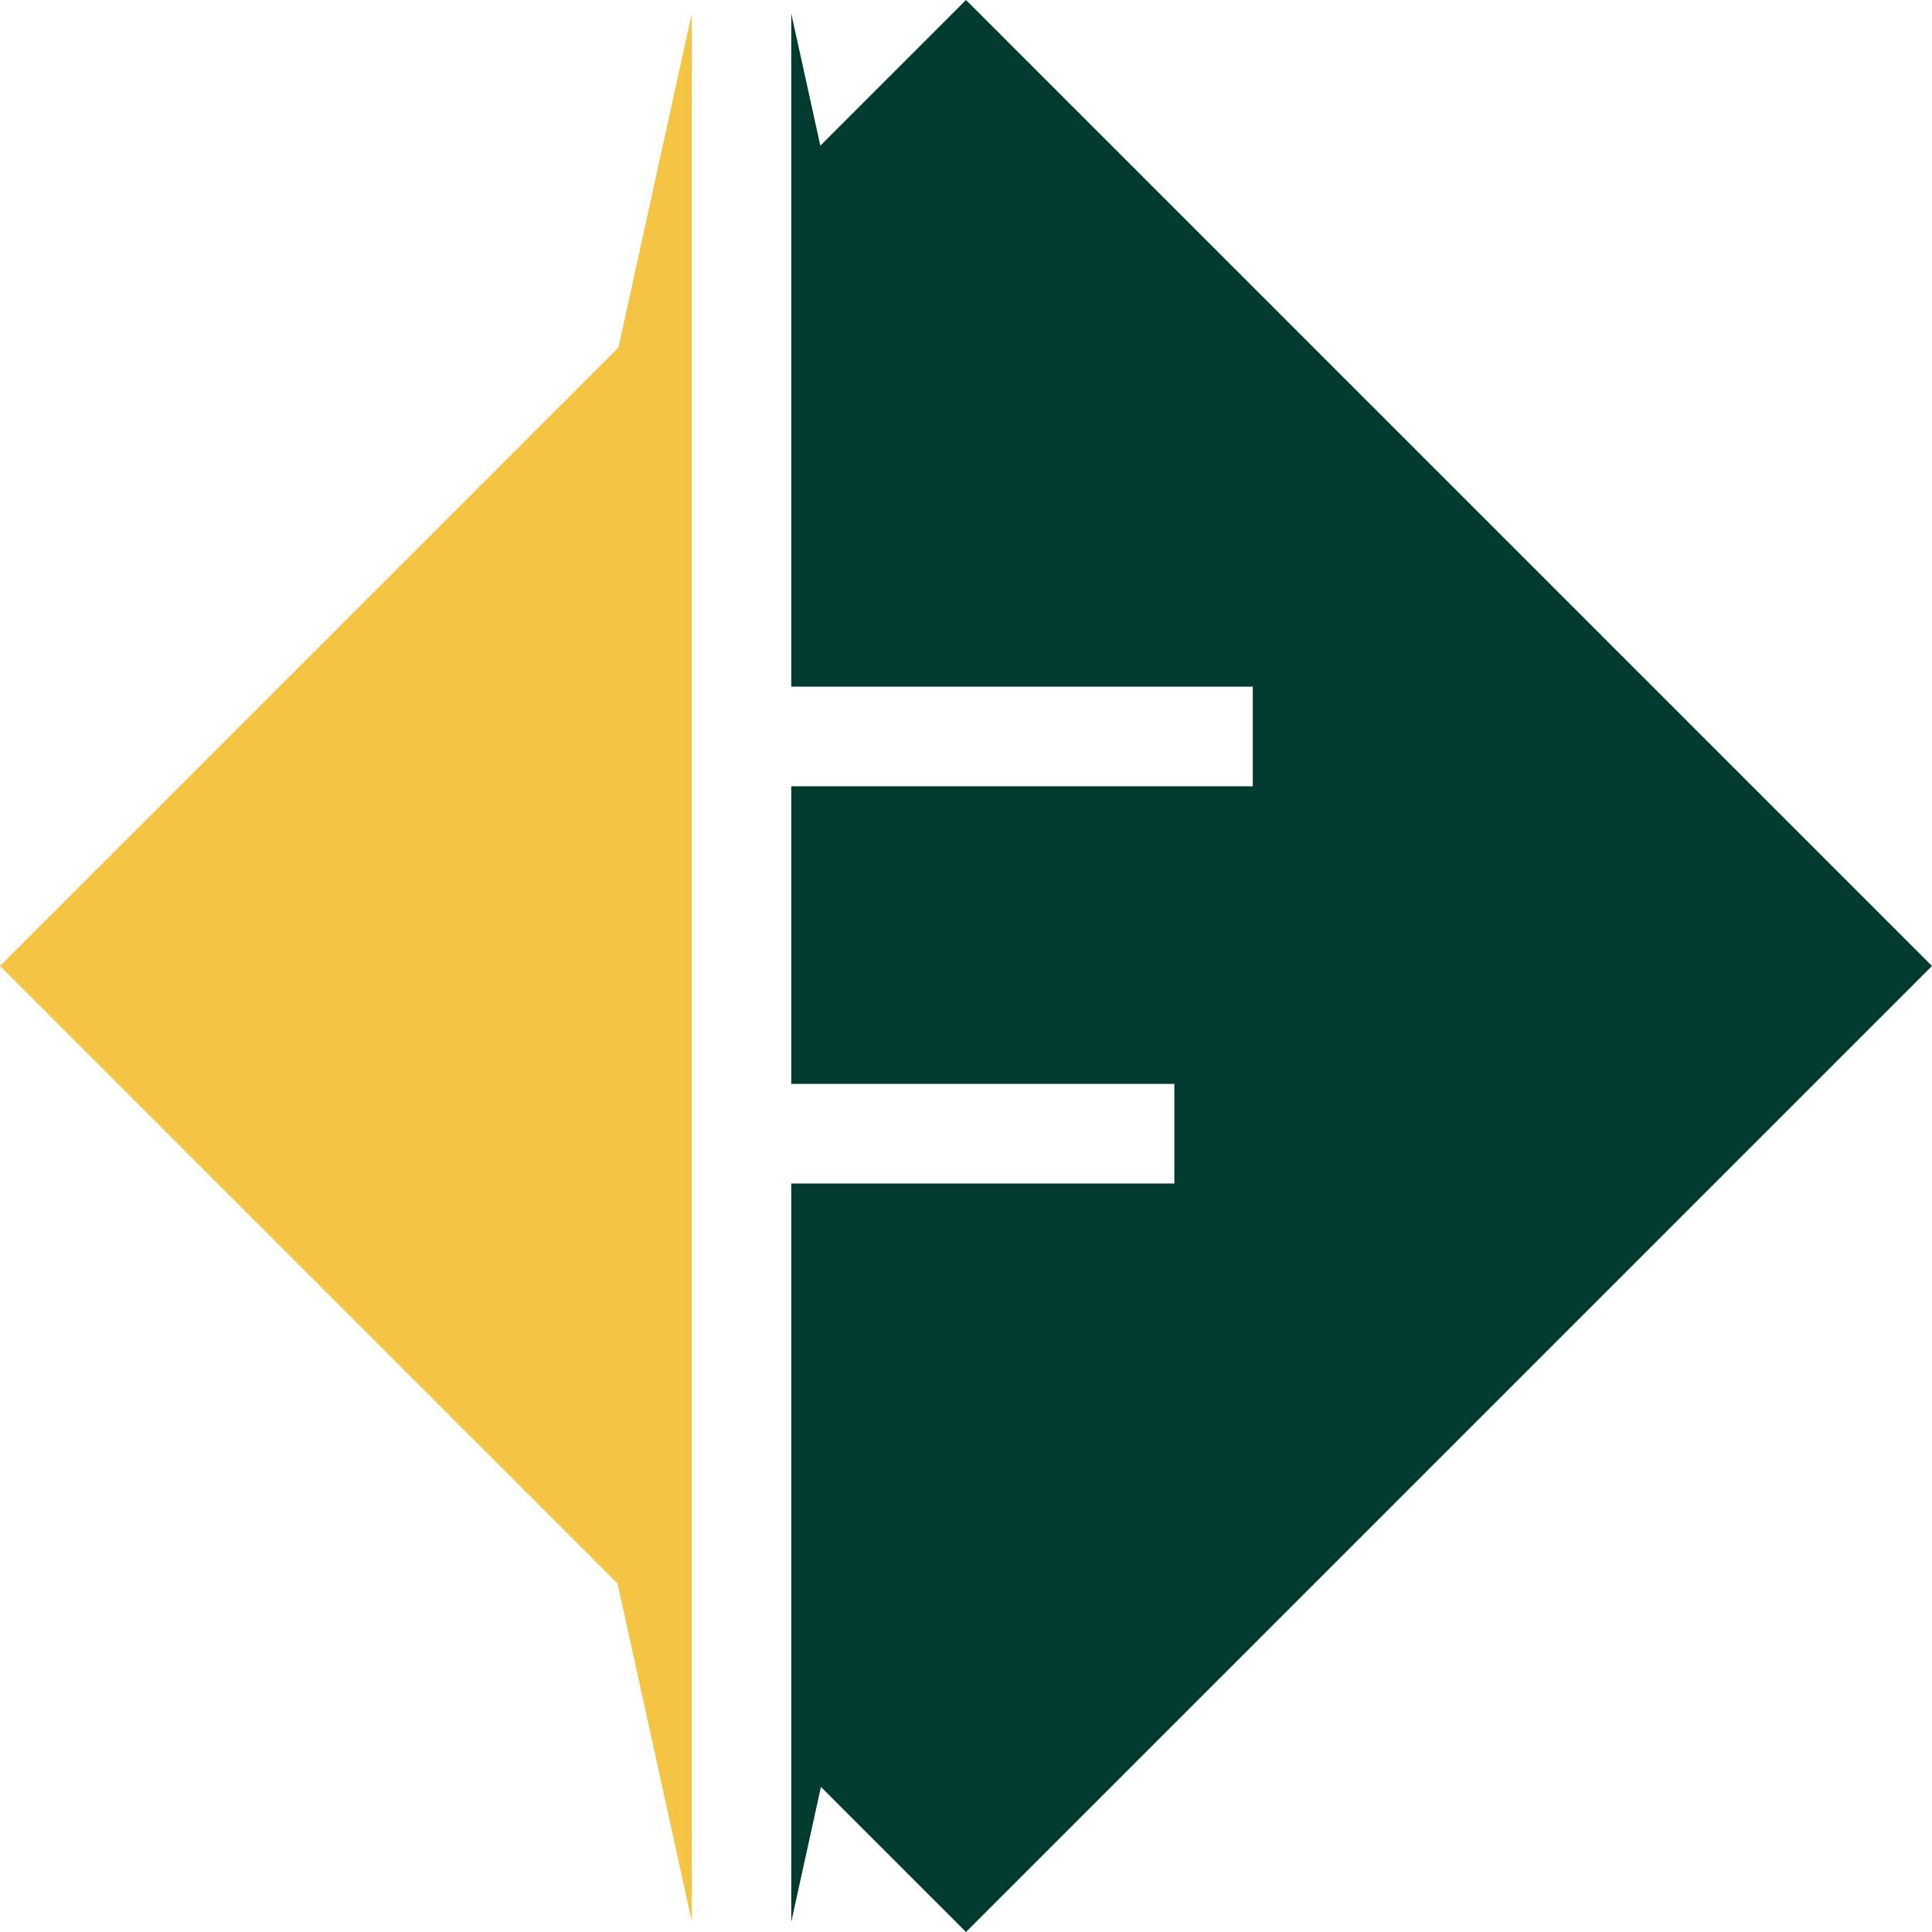
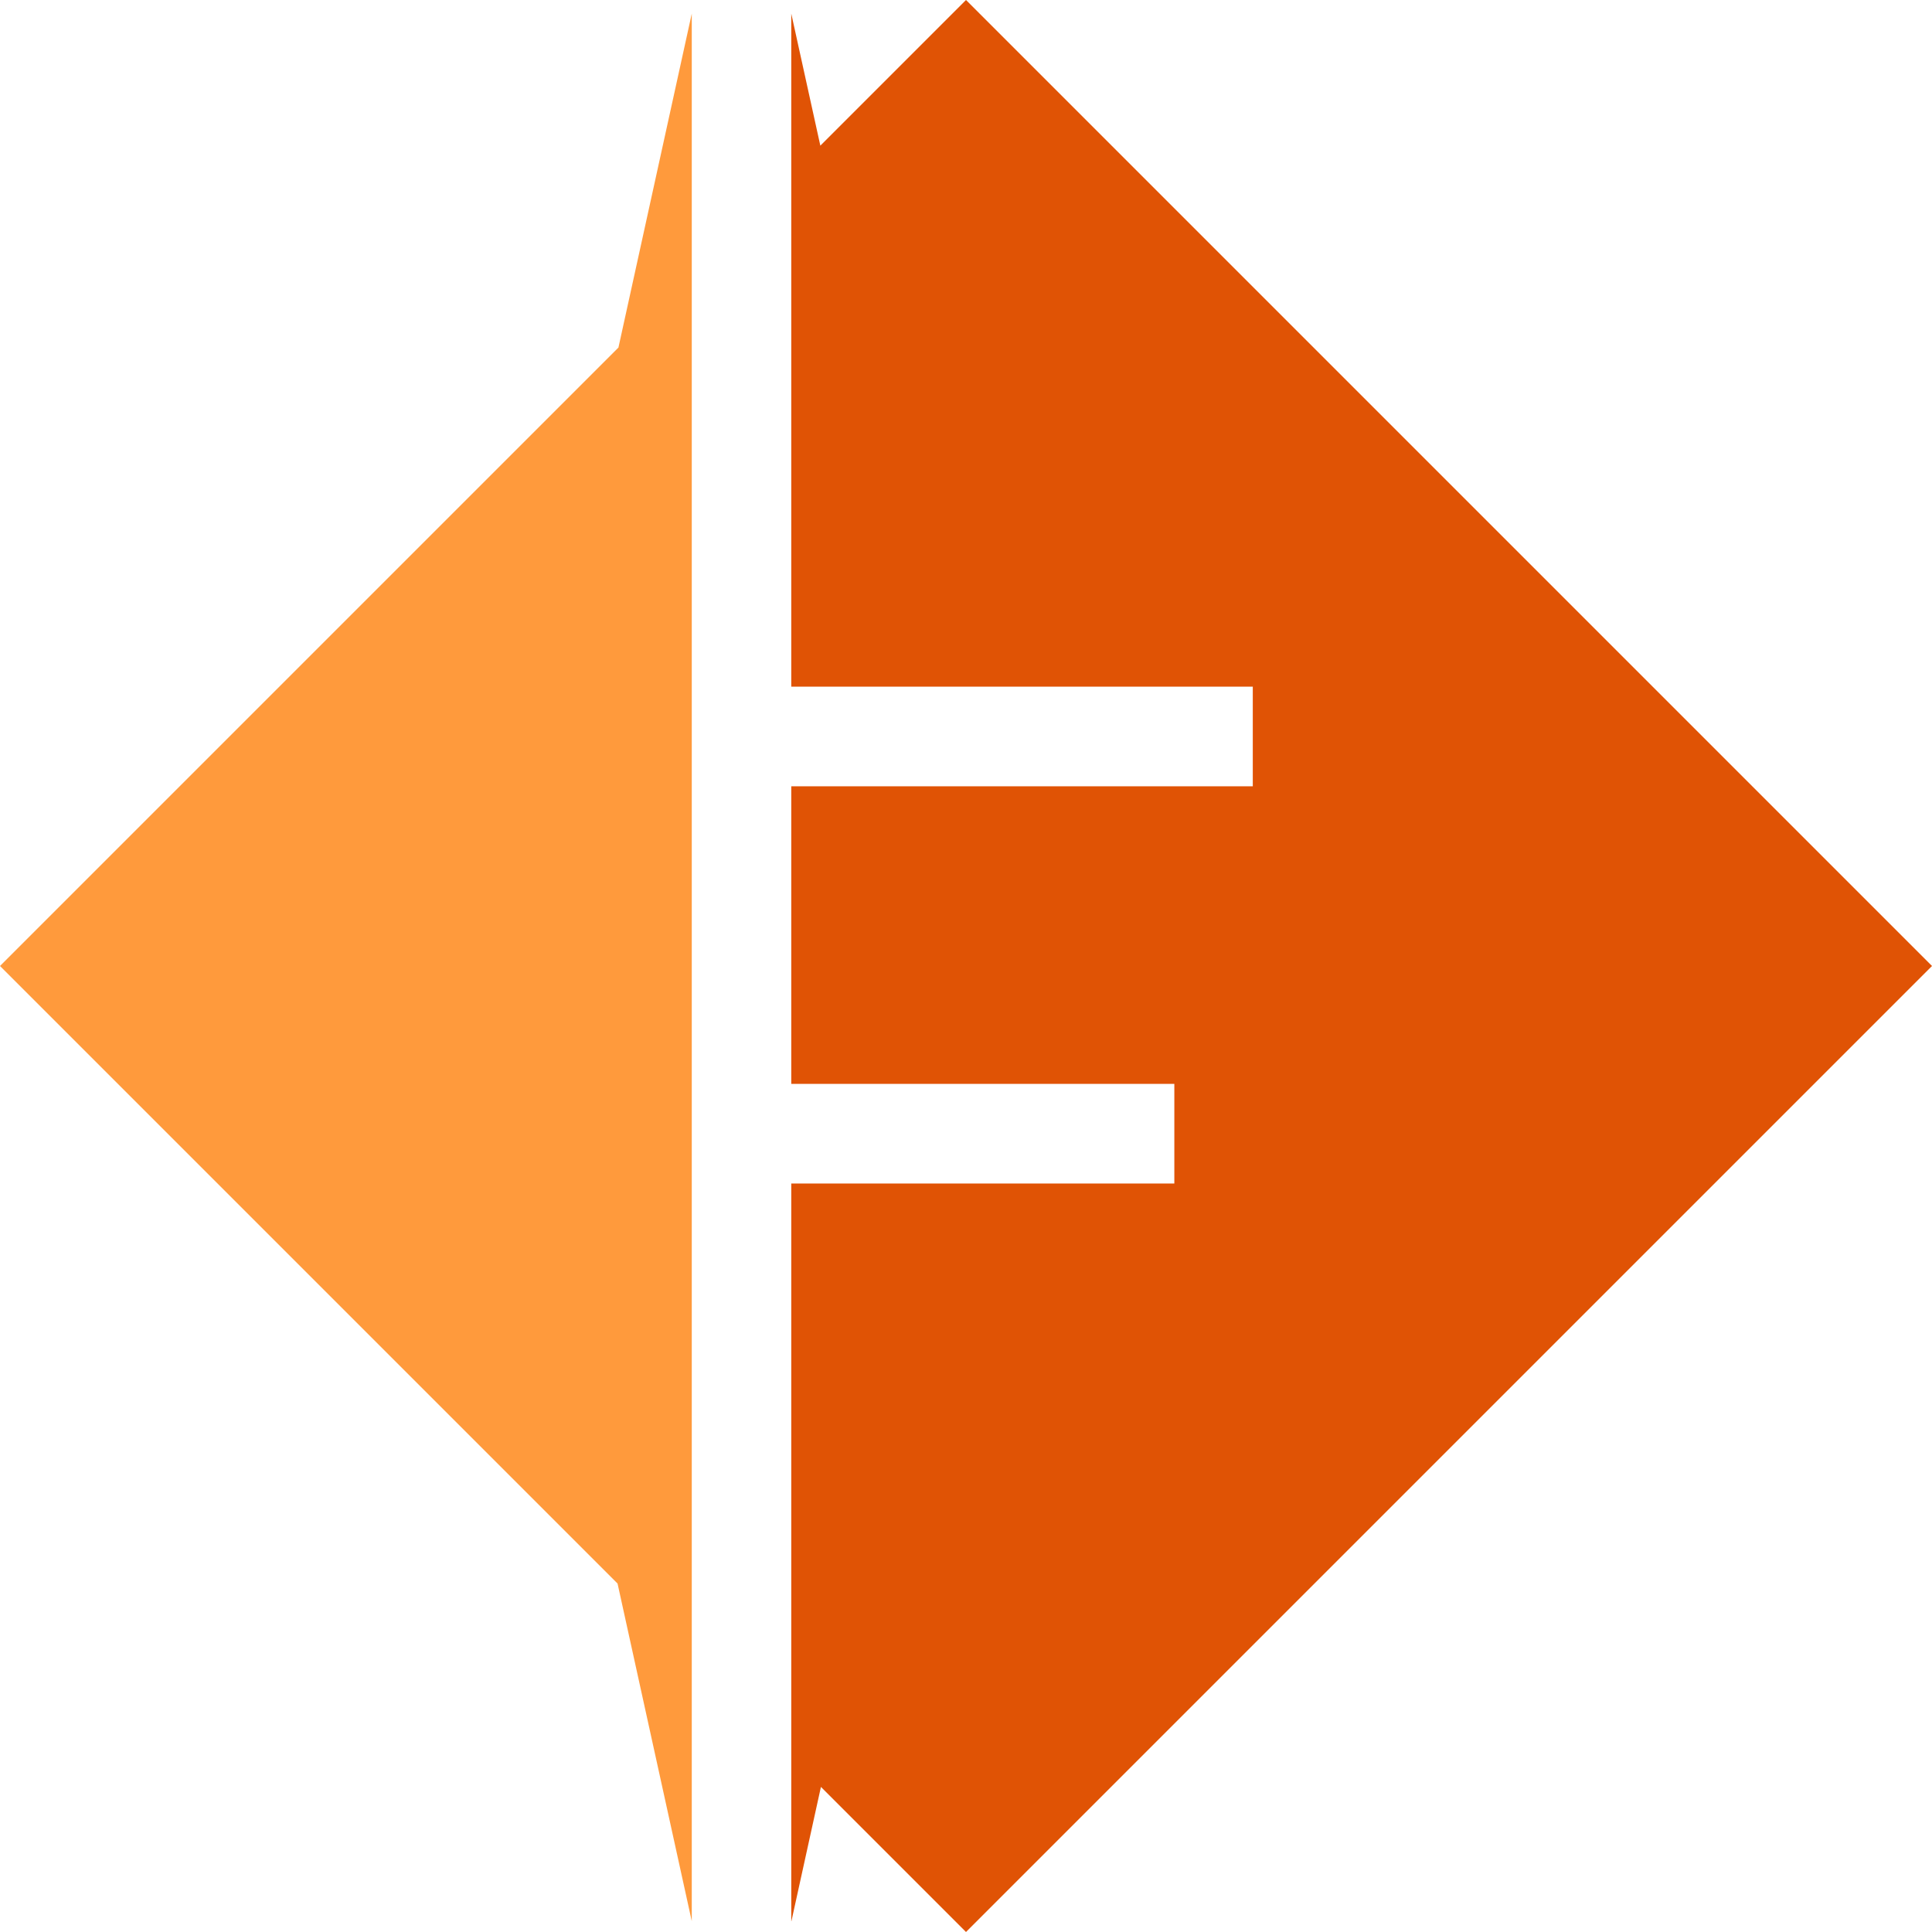
<svg xmlns="http://www.w3.org/2000/svg" id="Layer_1" data-name="Layer 1" viewBox="0 0 132.24 132.24">
  <defs>
    <style>
      .cls-1 {
-         fill: #f5c443;
+         fill: #ff9a3c;
      }
      .cls-1, .cls-2 {
        stroke-width: 0px;
      }
      .cls-2 {
-         fill: #013b2f;
+         fill: #e05305;
      }
    </style>
  </defs>
  <polygon class="cls-2" points="132.24 66.12 66.12 132.24 56.19 122.31 54.17 131.5 54.16 131.5 54.16 81.01 80.38 81.01 80.38 74.19 54.16 74.19 54.16 53.82 85.75 53.82 85.75 47 54.16 47 54.16 .93 56.15 9.97 66.12 0 132.24 66.12" />
  <polygon class="cls-1" points="47.35 .93 47.35 131.5 42.27 108.39 0 66.12 42.33 23.79 47.35 .93" />
</svg>
